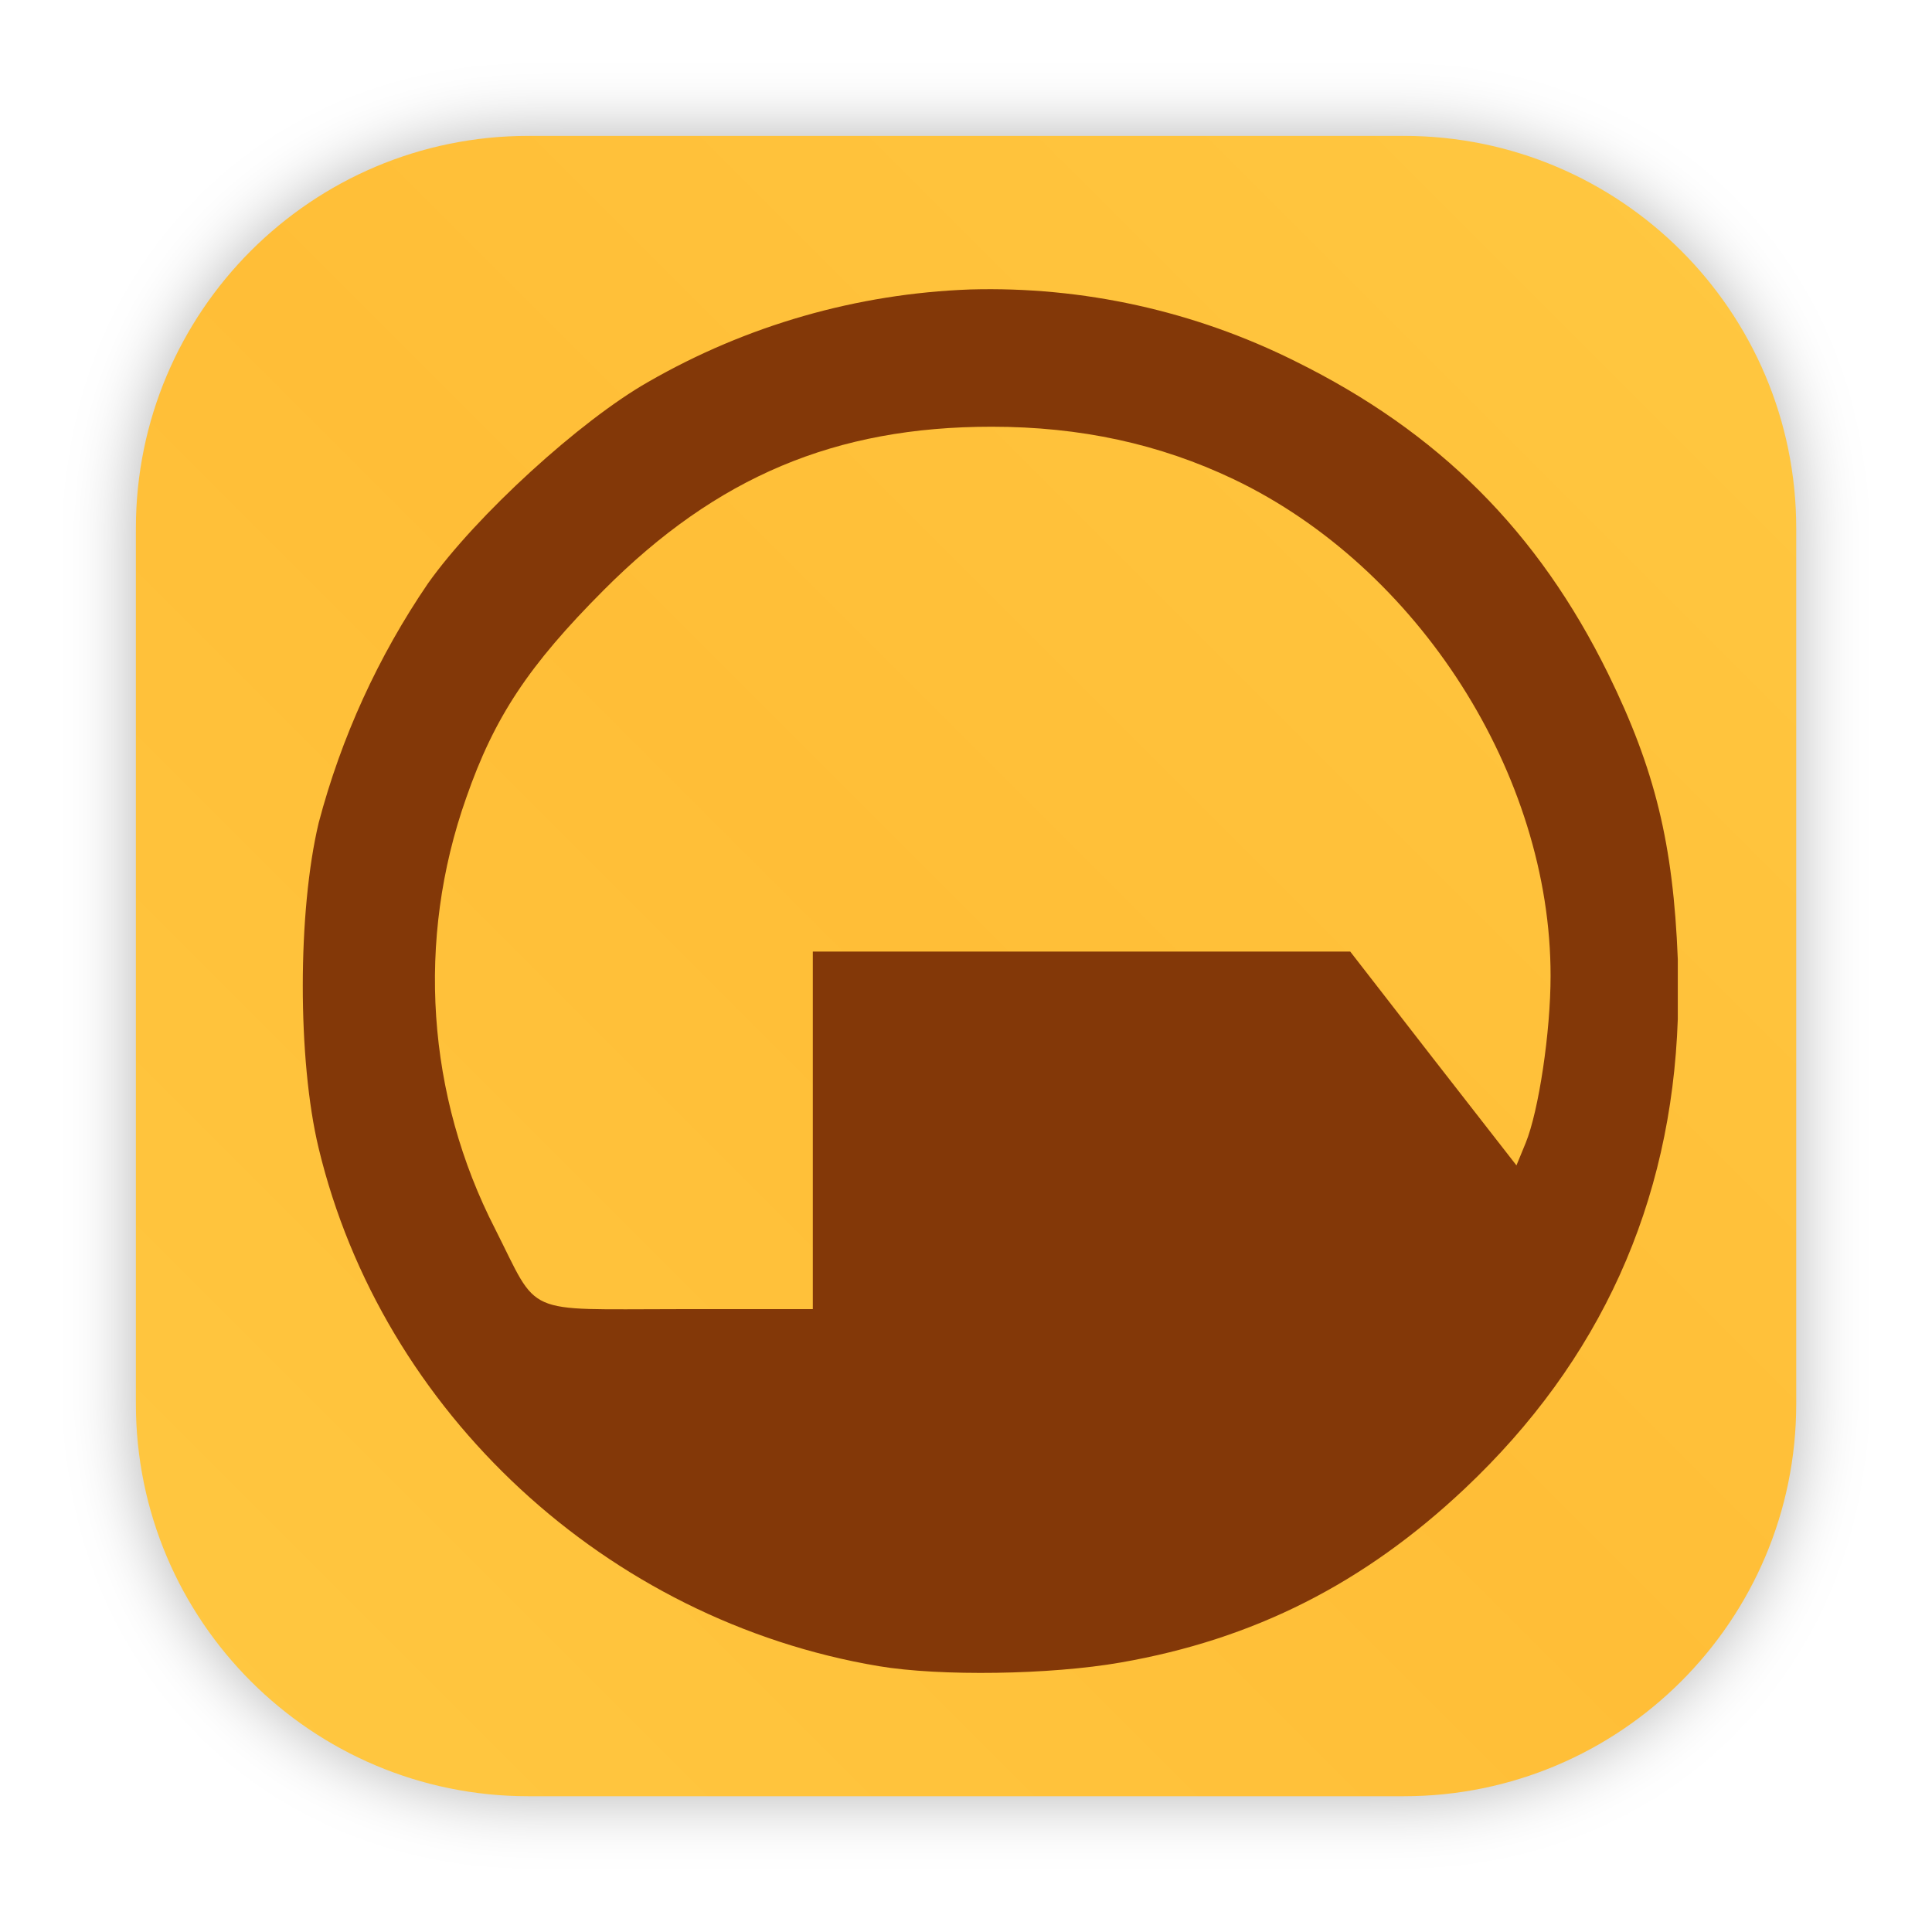
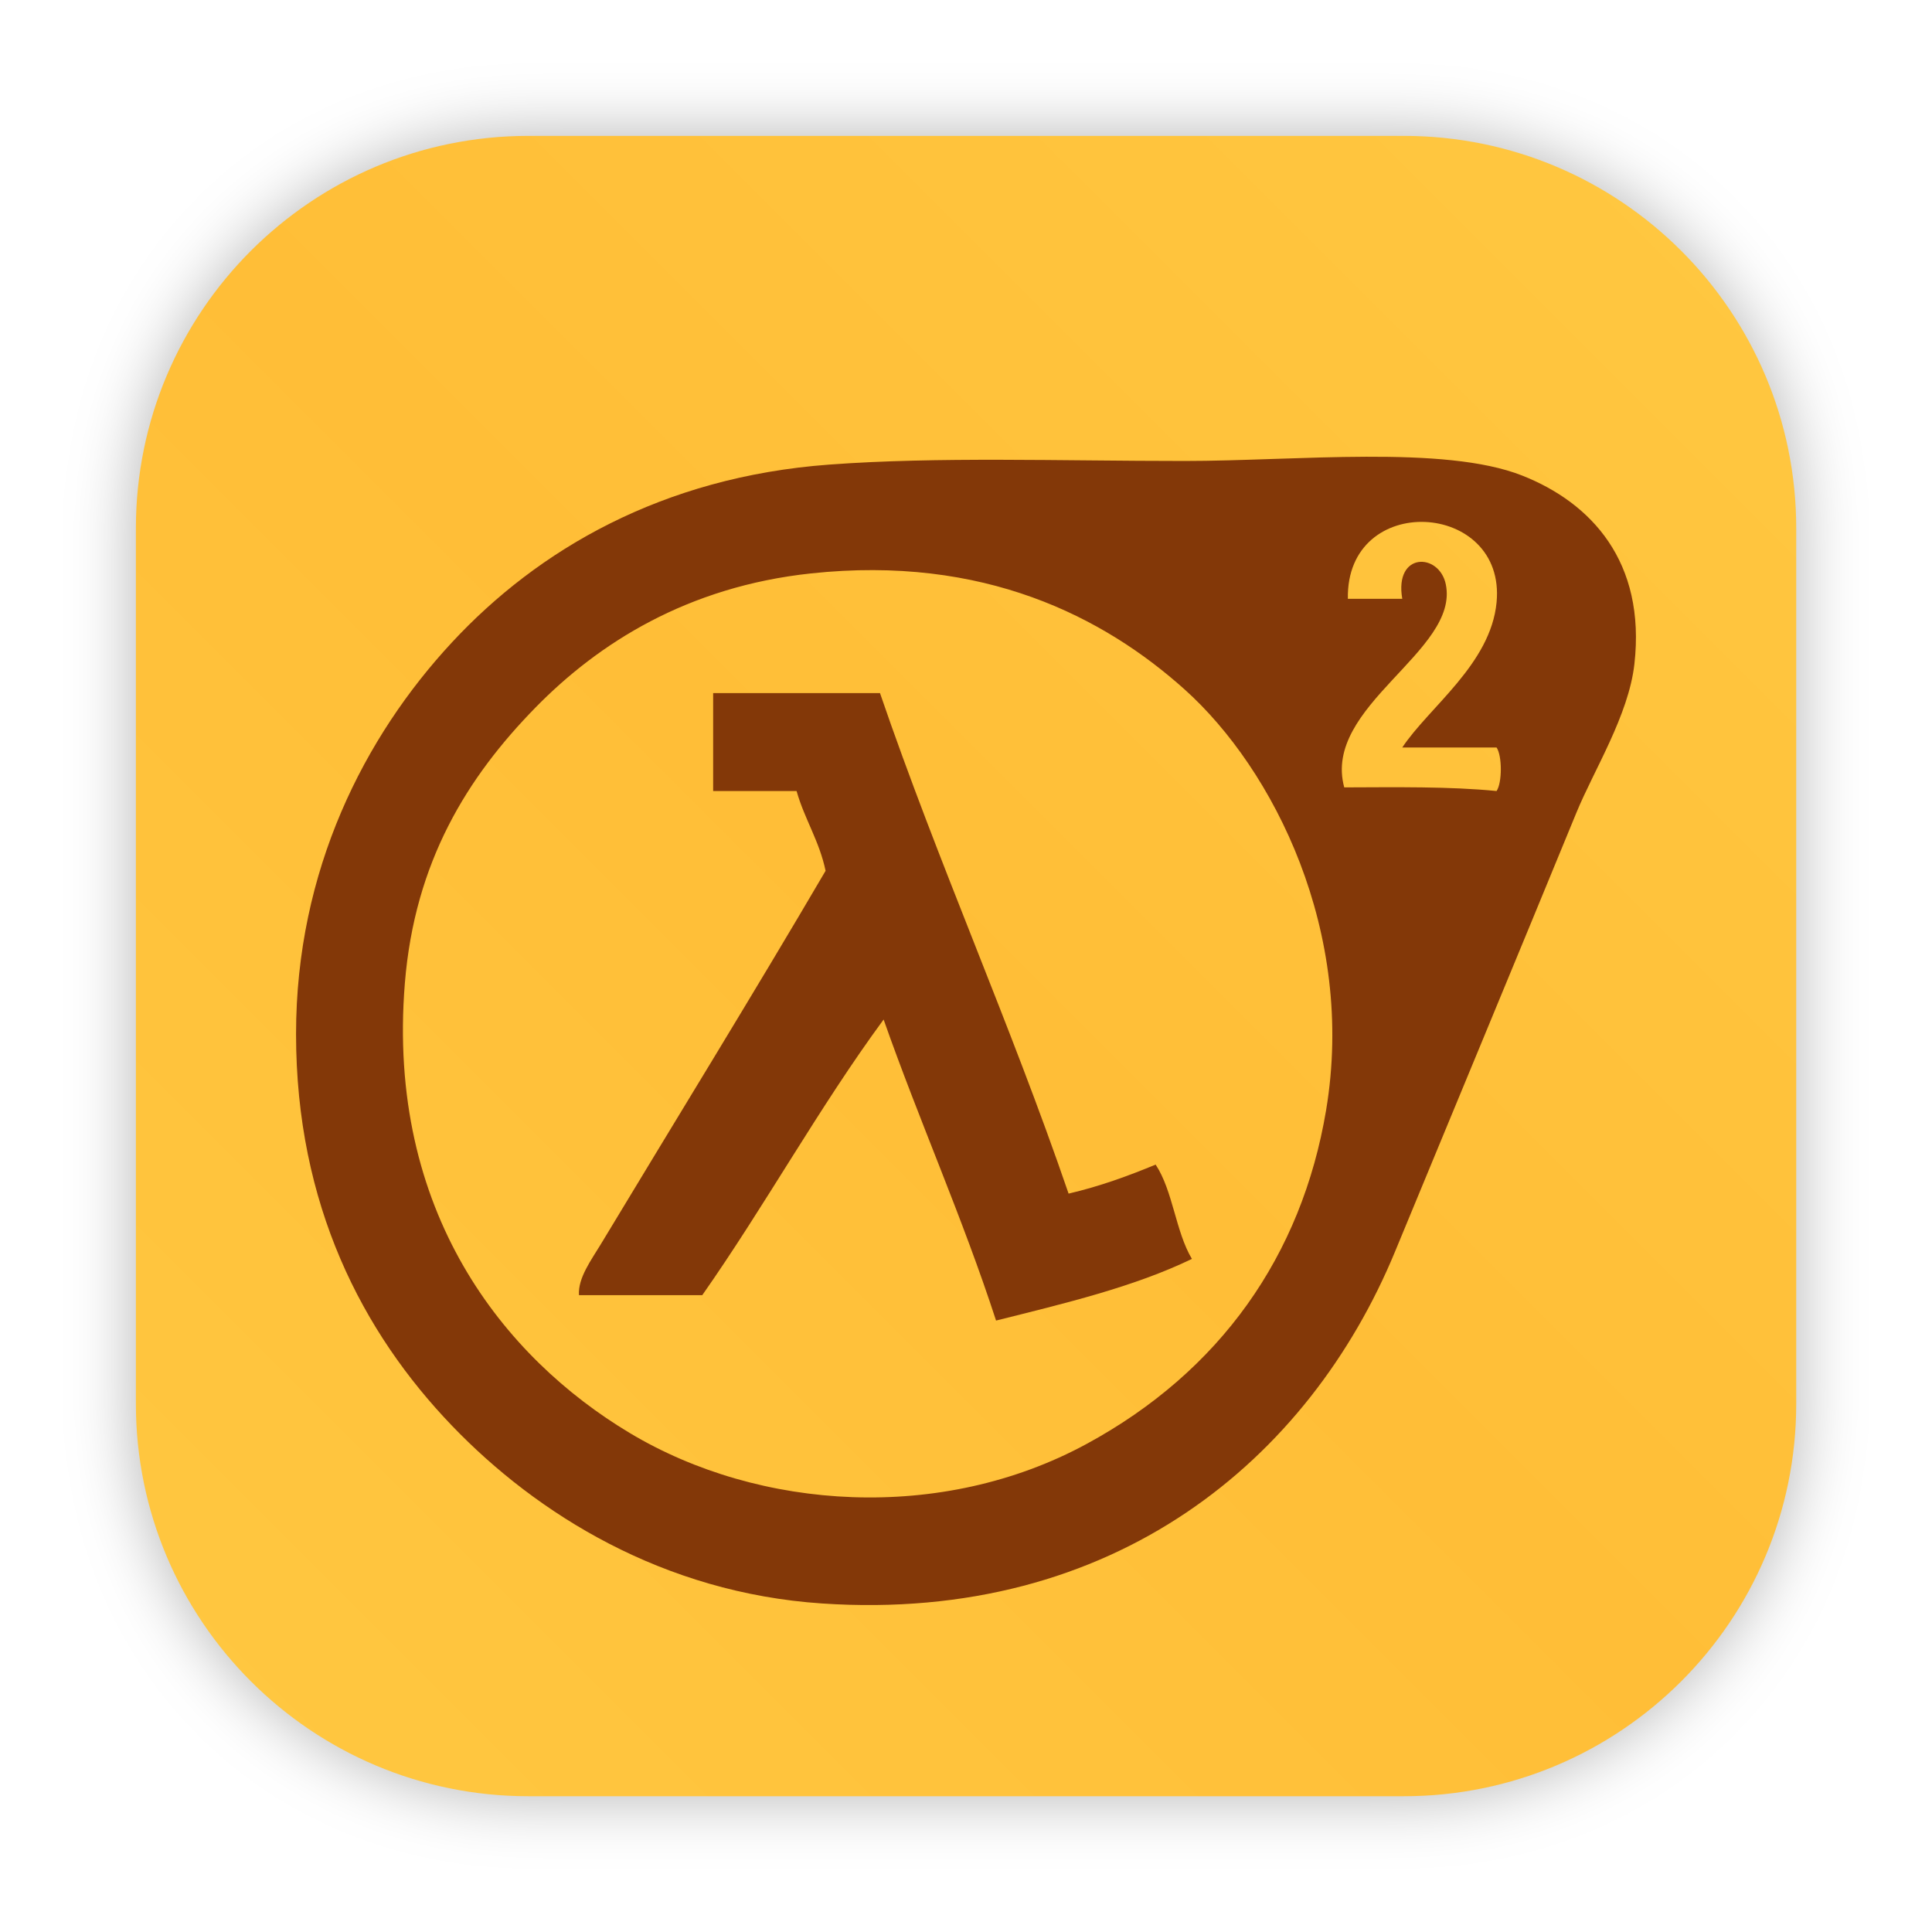
<svg xmlns="http://www.w3.org/2000/svg" xml:space="preserve" width="64" height="64" viewBox="0 0 16.933 16.933" version="1.1" id="svg2">
  <defs id="defs2">
    <linearGradient id="a" x1="7.937" x2="7.937" y1="15.081" y2="1.852" gradientUnits="userSpaceOnUse">
      <stop offset="0" stop-color="#2858e4" id="stop1" />
      <stop offset="1" stop-color="#5ab9f4" id="stop2" />
    </linearGradient>
    <filter id="filter2076" x="-0.048" y="-0.048" width="1.096" height="1.096" color-interpolation-filters="sRGB">
      <feGaussianBlur stdDeviation="1.1" id="feGaussianBlur161" />
    </filter>
    <linearGradient id="linearGradient2070" x1="145" x2="200" y1="59" y2="4" gradientTransform="matrix(0.2645781,0,0,0.2645781,-37.17323,0.1322892)" gradientUnits="userSpaceOnUse">
      <stop stop-color="#ffc841" offset="0" id="stop154" />
      <stop stop-color="#ffbe37" offset=".492" id="stop156" />
      <stop stop-color="#ffc841" offset="1" id="stop158" />
    </linearGradient>
  </defs>
  <g id="g1">
    <rect x="4.5" y="4.5" width="55" height="55" rx="13.002" ry="13.002" filter="url(#filter2076)" opacity="0.3" id="rect170" transform="scale(0.2645781)" />
    <rect x="1.191" y="1.191" width="14.552" height="14.552" rx="3.44" ry="3.44" fill="url(#linearGradient2070)" id="rect172" style="fill:url(#linearGradient2070);stroke-width:0.265" />
  </g>
-   <g id="g2">
-     <path d="m 2.228,2.072 0.002,-10e-4 z m 6.276,0.465 a 6.1,6.1 0 0 0 -2.822,0.81 c -0.598,0.34 -1.507,1.17 -1.93,1.765 a 6.8,6.8 0 0 0 -0.959,2.1 c -0.185,0.775 -0.186,2.077 -10e-4,2.848 0.556,2.319 2.527,4.143 4.91,4.543 0.537,0.09 1.505,0.076 2.12,-0.032 C 10.989,14.368 11.956,13.879 12.839,13.046 c 1.186,-1.119 1.81,-2.498 1.866,-4.113 V 8.406 c -0.04,-1.009 -0.2,-1.664 -0.61,-2.5 C 13.482,4.659 12.61,3.787 11.352,3.166 A 6,6 0 0 0 8.504,2.537 m 0.187,1.203 c 0.777,0 1.47,0.15 2.121,0.46 1.62,0.774 2.78,2.591 2.778,4.354 0,0.492 -0.104,1.183 -0.218,1.463 L 13.291,10.214 12.561,9.277 11.834,8.34 H 7.124 v 3.134 h -1.193 c -1.359,0 -1.202,0.068 -1.59,-0.7 a 4.78,4.78 0 0 1 -0.255,-3.781 c 0.246,-0.707 0.547,-1.161 1.205,-1.821 0.99,-0.993 2.03,-1.432 3.4,-1.432" style="fill:#833808;stroke-width:1.059;fill-opacity:1" id="path3" />
+   <g id="g3" transform="matrix(0.03355302,0,0,0.03355302,2.268764,3.723734)" style="fill:#833808;fill-opacity:1">
+     <path fill="#ff6000" d="m 148.984,10.378 c 28.292,-2.092 60.246,-0.947 92.846,-0.947 29.215,0 67.794,-4.206 88.109,3.79 18.095,7.122 32.394,22.523 29.37,49.265 -1.518,13.418 -10.561,27.648 -15.159,38.844 -15.217,37.058 -32.812,79.412 -47.37,114.636 -22.42,54.242 -73.281,97.021 -149.691,91.9 C 105.66,305.087 72.718,284.618 50.453,261.442 27.049,237.079 9.715,203.733 9.715,159.122 9.715,116.327 27.566,81.436 50.453,56.801 72.858,32.686 105.273,13.61 148.984,10.378 m 174.323,36.001 c 2.555,-26.637 -39.369,-29.095 -38.844,-0.947 h 14.211 c -2.135,-12.303 9.656,-12.044 11.369,-3.79 3.631,17.5 -32.326,31.788 -26.527,53.055 13.622,-0.042 27.428,-0.269 39.791,0.947 1.48,-2.172 1.48,-9.196 0,-11.369 h -24.633 c 7.006,-10.561 23.09,-21.807 24.633,-37.896 M 72.243,73.854 c -17.719,18.101 -31.533,40.191 -34.107,72.003 -4.841,59.829 25.983,97.852 58.74,117.479 33.944,20.338 81.501,23.41 119.373,2.842 34.803,-18.899 56.164,-49.133 62.529,-87.161 7.796,-46.582 -13.714,-89.051 -36.949,-109.9 C 220.669,50.13 189.321,33.98 144.246,38.8 111.955,42.252 88.753,56.987 72.243,73.854" id="path1" style="fill:#833808;fill-opacity:1" />
+     <path fill="#ff6000" d="m 118.666,70.064 h 43.581 c 15.314,44.688 33.953,86.053 49.266,130.743 8.193,-1.912 15.589,-4.622 22.737,-7.579 4.533,6.835 5.214,17.524 9.475,24.633 -15.107,7.315 -33.225,11.621 -51.16,16.106 -8.843,-27.16 -20.003,-52.001 -29.37,-78.636 -16.864,22.928 -30.968,48.614 -47.371,72.003 H 83.612 c -0.297,-4.498 3.277,-9.268 5.685,-13.264 18.61,-30.885 40.048,-65.68 58.74,-97.583 -1.638,-7.837 -5.489,-13.46 -7.58,-20.843 h -21.79 v -25.58 z" id="path2" style="fill:#833808;fill-opacity:1" />
  </g>
</svg>
